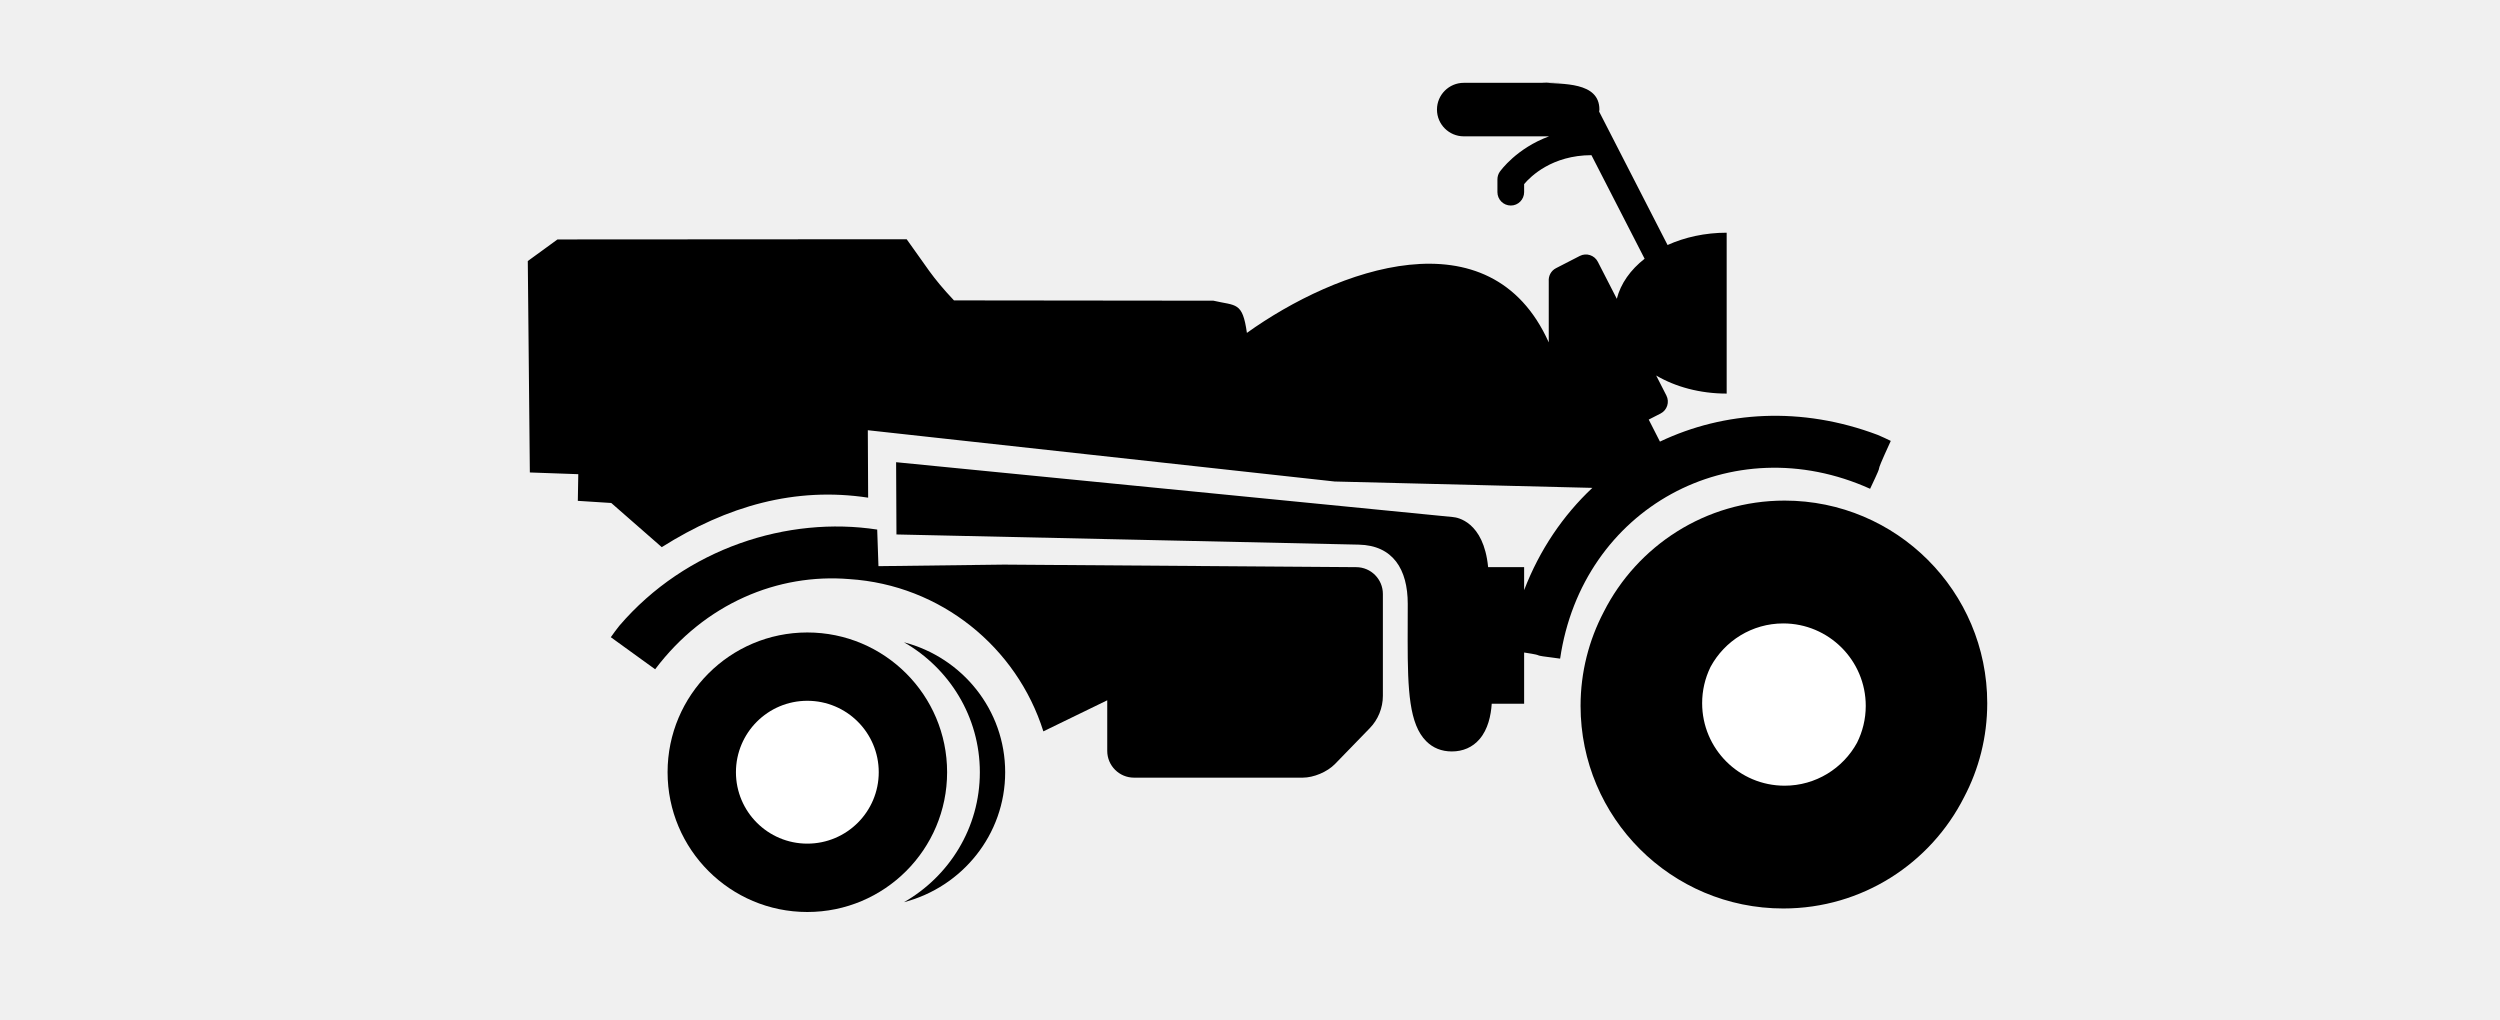
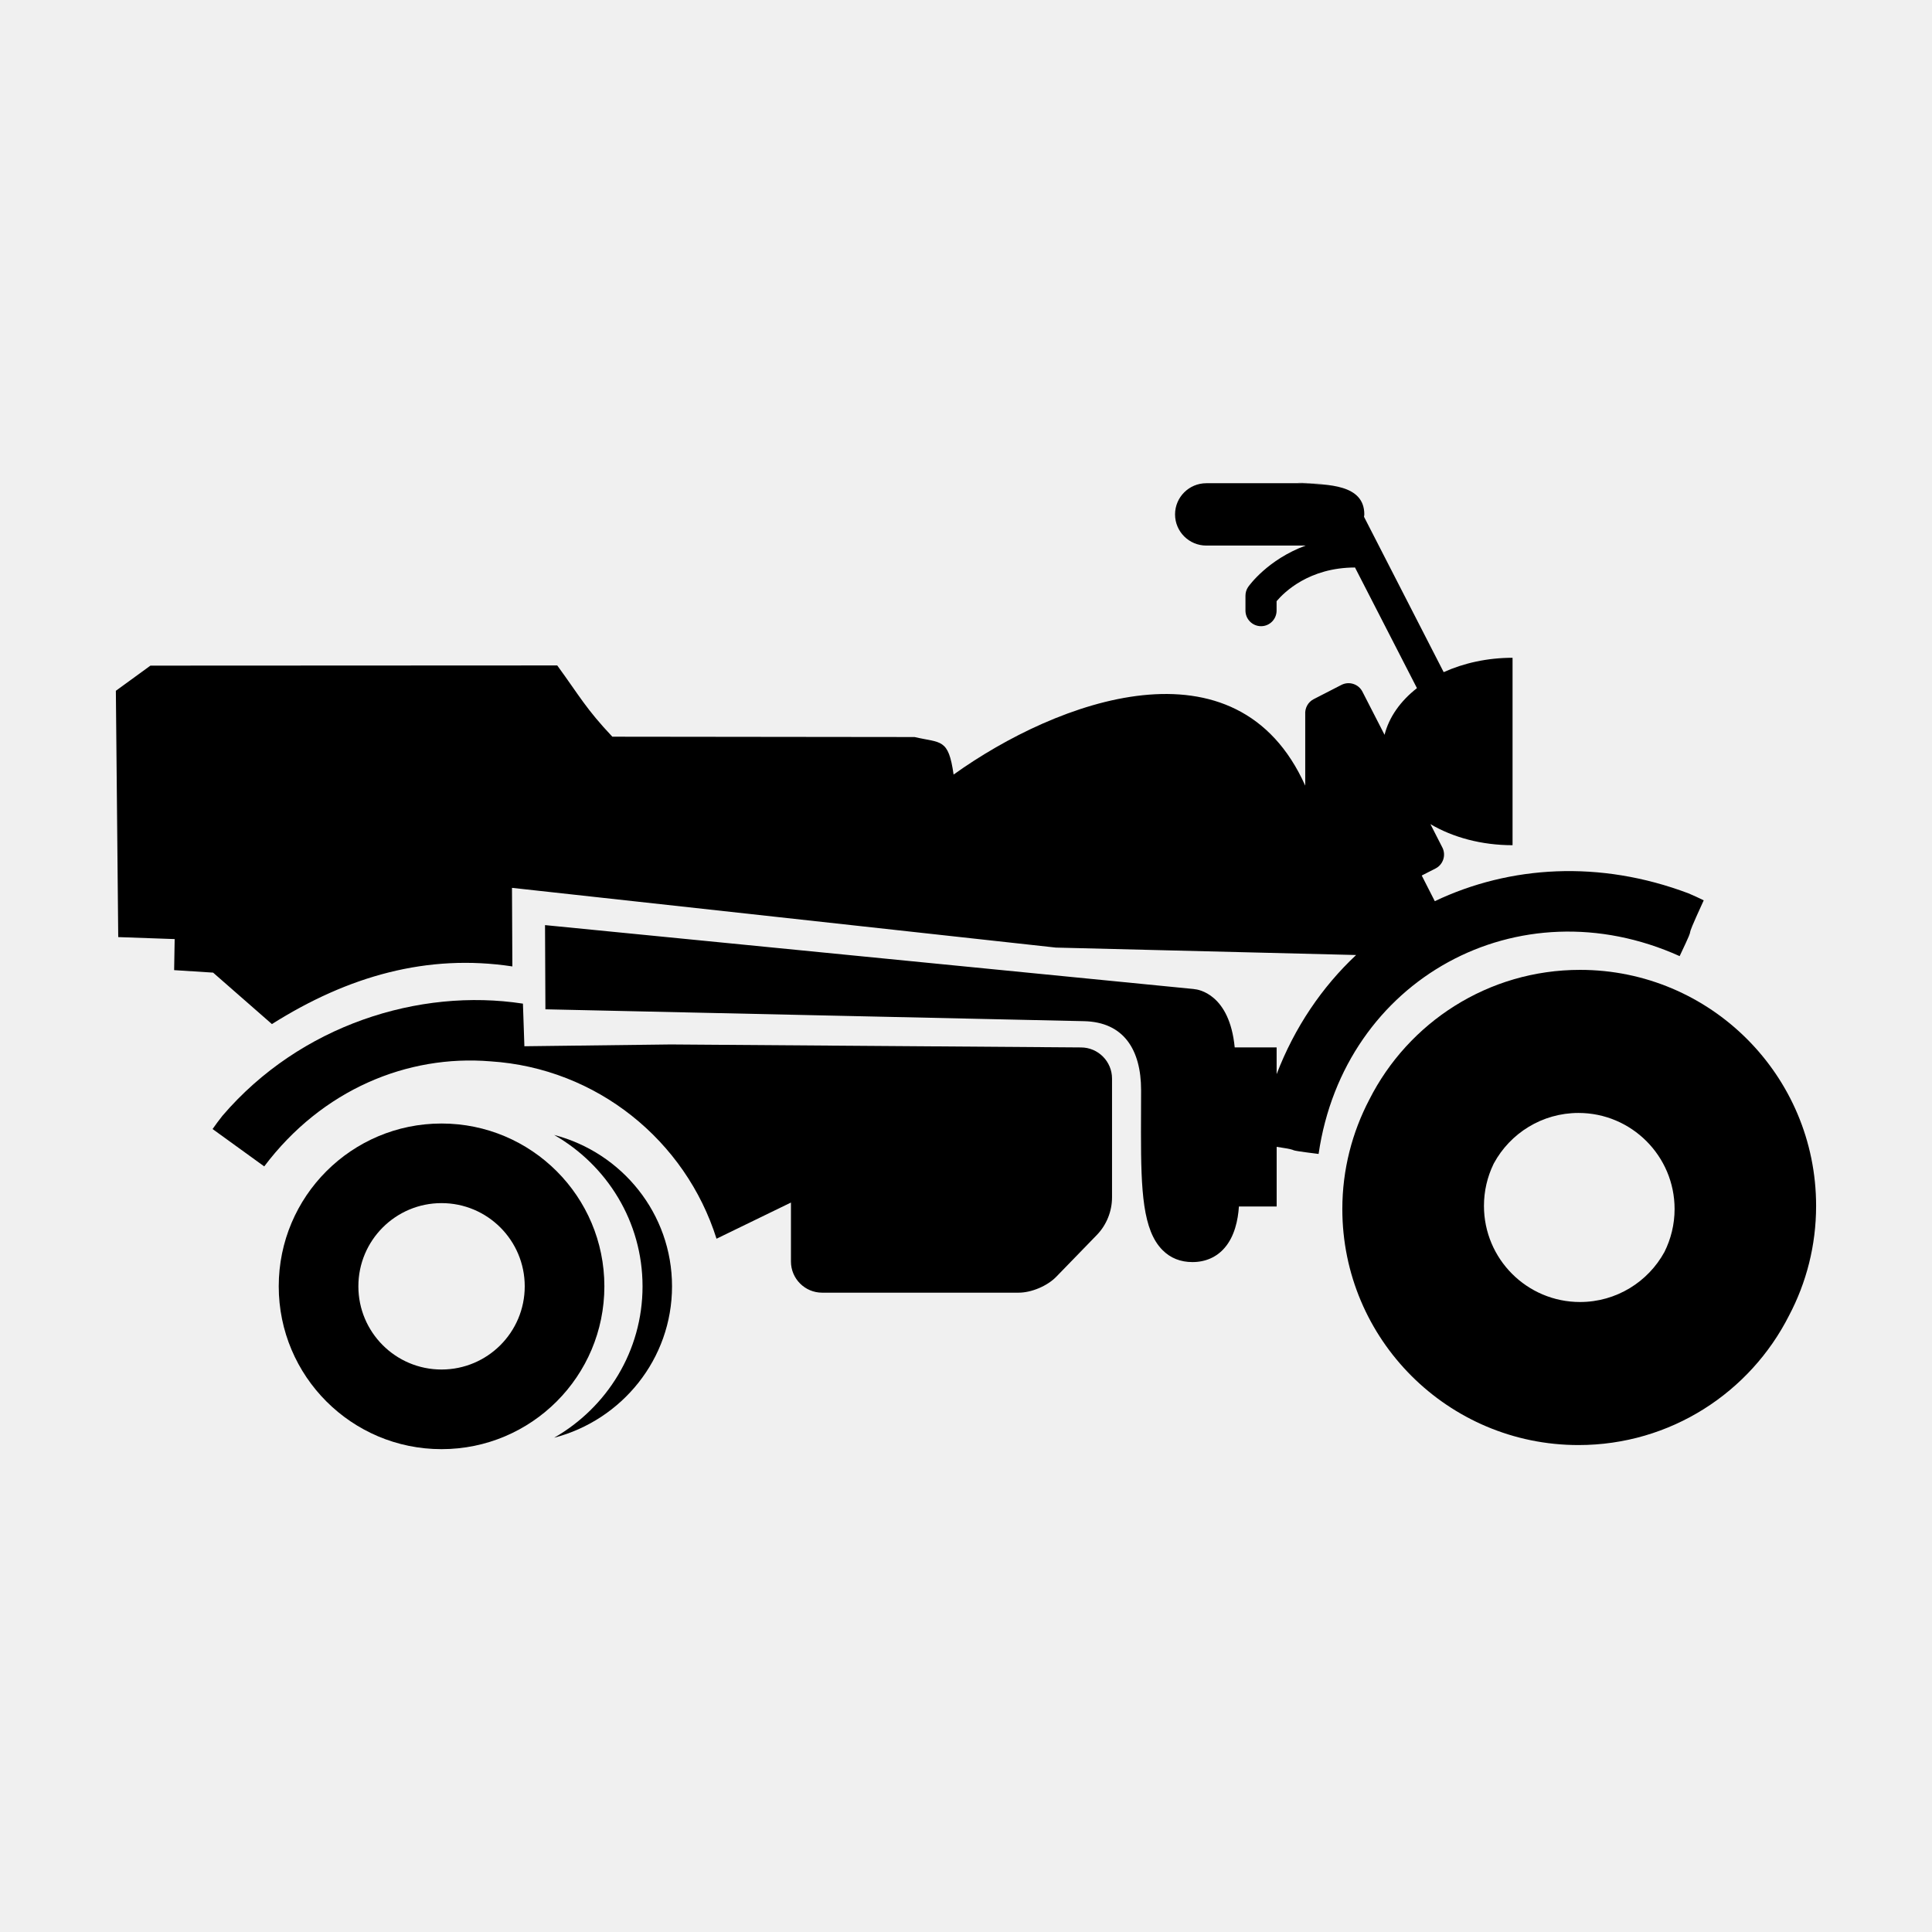
- <svg xmlns="http://www.w3.org/2000/svg" version="1.1" id="Layer_1" x="0px" y="0px" width="1366px" height="557px" viewBox="0 0 1366 557" enable-background="new 0 0 1366 557" xml:space="preserve">
+ <svg xmlns="http://www.w3.org/2000/svg" version="1.1" id="Layer_1" x="0px" y="0px" viewBox="0 0 50.46 50.46" enable-background="new 0 0 50.46 50.46" xml:space="preserve">
  <g>
-     <path d="M975.113,273.525c61.121,0,110.715,49.547,110.715,110.692c0,18.574-4.575,36.051-12.674,51.4   c-18.254,36.073-55.586,60.776-98.773,60.776c-61.168,0-110.76-49.547-110.76-110.69c0-18.551,4.62-36.027,12.672-51.377   C894.547,298.252,931.926,273.525,975.113,273.525" />
-     <path d="M493.916,492.965c31.842-8.305,55.312-36.967,55.312-71.004c0-34.084-23.47-62.725-55.312-71.027   c24.796,14.183,41.473,40.673,41.473,71.027C535.388,452.293,518.712,478.781,493.916,492.965z" />
-     <path d="M441.12,345.58c42.182,0,76.38,34.199,76.38,76.356c0,42.183-34.198,76.38-76.38,76.38   c-42.158,0-76.356-34.197-76.356-76.38C364.764,379.779,398.962,345.58,441.12,345.58z" />
-     <path d="M741.011,309.896c8.052,0,14.595,6.563,14.595,14.639v55.678c0,6.566-2.607,12.994-7.137,17.637l-19.033,19.604   c-4.209,4.324-11.619,7.458-17.657,7.458h-92.164c-8.075,0-14.617-6.565-14.617-14.617V382.64l-34.907,16.974   c-14.479-46.002-56.089-79.994-106.048-83.195c-38.865-3.203-78.896,13.221-106.071,49.271l-24.225-17.521   c1.487-2.127,3.043-4.232,4.667-6.268c36.439-42.525,92.23-60.024,140.887-52.545l0.687,19.993l68.625-0.848L741.011,309.896z" />
-     <path d="M852.457,359.877c-19.764-2.47-5.215-1.143-19.672-3.34v13.359v2.563v12.055H815.08c-0.412,6.429-2.059,14.045-6.68,19.375   c-3.752,4.394-9.014,6.703-15.099,6.703c-5.627,0-10.34-1.897-14.045-5.627c-9.242-9.266-10.11-27.68-10.11-55.084   c0-3.063,0.047-19.924,0.047-19.924c0-18.896-8.054-31.956-26.765-32.367l-252.607-5.559l-0.184-39.483l304.214,29.966l0.274,0.047   c1.83,0.137,16.562,2.241,18.986,27.335h19.672v2.517v10.042c8.464-22.028,21.319-40.9,37.286-55.883l-140.818-3.477   l-255.078-28.022l0.184,36.852c-39.803-6.039-76.997,4.461-112.773,27.038l-27.587-24.132l-18.277-1.167l0.252-14.571   l-26.467-0.938l-1.121-115.519l16.218-11.804l190.8-0.114c10.683,14.663,13.542,20.382,25.849,33.42l141.756,0.16   c12.444,2.905,15.875,0.435,18.3,17.591c48.679-34.838,132.949-66.109,164.929,5.193v-33.375c-0.229-2.905,1.234-5.787,3.979-7.183   l12.993-6.68c3.567-1.83,8.006-0.411,9.836,3.18l10.385,20.245c2.105-8.349,7.504-15.898,15.189-21.891l-29.052-56.593   c-21.502,0.046-33.215,11.574-36.782,15.807c0,2.036,0,4.392,0,4.392c0,4.026-3.248,7.32-7.274,7.32   c-4.07,0-7.318-3.294-7.318-7.32v-6.931c0-1.487,0.41-2.905,1.233-4.118c0.504-0.709,9.196-12.878,26.992-19.444h-46.619   c-8.051,0-14.639-6.542-14.639-14.617c0-8.075,6.588-14.617,14.639-14.617h54.535l-11.713-0.16   c10.979,0.983,31.293-0.549,31.293,14.777c0,0.389-0.092,0.755-0.138,1.121l37.378,72.88c9.379-4.232,20.45-6.726,32.3-6.726   v87.908c-14.596,0-27.999-3.683-38.521-9.882l5.581,10.935c1.83,3.568,0.412,8.006-3.155,9.836l-6.496,3.317l6.13,12.032   c35.228-16.745,77.409-19.352,118.995-3.66c2.426,1.029,4.805,2.127,7.138,3.271c-11.758,25.62-1.51,5.536-11.3,26.169   C946.153,232.99,864.443,277.78,852.457,359.877z" />
-     <path fill="#FFFFFF" d="M1014.688,405.834c-7.641,13.977-22.556,23.469-39.573,23.469c-24.89,0-45.064-20.176-45.064-45.086   c0-6.977,1.603-13.61,4.438-19.513l0.229-0.458c7.641-14.045,22.555-23.605,39.665-23.605c24.842,0,45.064,20.176,45.064,45.063   C1019.445,392.955,1017.706,399.771,1014.688,405.834z" />
-     <path fill="#FFFFFF" d="M441.12,382.912c21.571,0,39.024,17.477,39.024,39.024c0,21.549-17.453,39.024-39.024,39.024   c-21.548,0-39.001-17.476-39.001-39.024C402.119,400.389,419.572,382.912,441.12,382.912z" />
+     <path d="M41.268,25.331c-2.405,0-4.487,1.377-5.503,3.386c-0.448,0.855-0.706,1.828-0.706,2.861c0,3.405,2.762,6.164,6.168,6.164   c2.405,0,4.484-1.376,5.5-3.384c0.451-0.855,0.706-1.828,0.706-2.862C47.434,28.09,44.672,25.331,41.268,25.331z M43.472,32.699   c-0.425,0.778-1.256,1.307-2.204,1.307c-1.386,0-2.51-1.124-2.51-2.511c0-0.389,0.089-0.758,0.247-1.087l0.013-0.026   c0.425-0.782,1.256-1.314,2.209-1.314c1.383,0,2.51,1.124,2.51,2.509C43.737,31.982,43.64,32.362,43.472,32.699z" />
+     <path d="M14.472,29.642c1.381,0.79,2.31,2.265,2.31,3.955c0,1.689-0.929,3.164-2.31,3.954c1.773-0.462,3.08-2.059,3.08-3.954   C17.552,31.699,16.245,30.104,14.472,29.642z" />
+     <path d="M15.785,33.596c0-2.348-1.904-4.252-4.253-4.252c-2.348,0-4.252,1.904-4.252,4.252c0,2.349,1.904,4.253,4.252,4.253   C13.881,37.849,15.785,35.945,15.785,33.596z M11.532,35.769c-1.2,0-2.172-0.973-2.172-2.173c0-1.2,0.972-2.173,2.172-2.173   c1.201,0,2.173,0.973,2.173,2.173C13.705,34.796,12.733,35.769,11.532,35.769z" />
+     <path d="M28.232,27.357l-10.714-0.078l-3.822,0.047l-0.038-1.113c-2.71-0.416-5.816,0.558-7.846,2.926   c-0.09,0.113-0.177,0.231-0.26,0.349l1.349,0.976c1.513-2.008,3.742-2.922,5.907-2.744c2.782,0.178,5.099,2.071,5.906,4.633   l1.944-0.945v1.54c0,0.448,0.364,0.814,0.814,0.814h5.132c0.336,0,0.749-0.175,0.983-0.415l1.06-1.092   c0.252-0.259,0.397-0.617,0.397-0.982v-3.101C29.045,27.722,28.68,27.357,28.232,27.357z" />
+     <path d="M43.869,24.972c0.545-1.149-0.026-0.031,0.629-1.457c-0.13-0.064-0.262-0.125-0.397-0.182   c-2.316-0.874-4.665-0.729-6.627,0.204l-0.341-0.67l0.362-0.185c0.199-0.102,0.278-0.349,0.176-0.548l-0.311-0.609   c0.586,0.345,1.332,0.55,2.145,0.55V17.18c-0.66,0-1.276,0.139-1.799,0.375l-2.081-4.058c0.003-0.02,0.008-0.041,0.008-0.062   c0-0.794-0.975-0.776-1.604-0.814h-2.524c-0.448,0-0.815,0.364-0.815,0.814c0,0.45,0.367,0.814,0.815,0.814h2.596   c-0.991,0.366-1.475,1.043-1.503,1.083c-0.046,0.068-0.069,0.146-0.069,0.229v0.386c0,0.224,0.181,0.408,0.408,0.408   c0.224,0,0.405-0.183,0.405-0.408c0,0,0-0.131,0-0.245c0.199-0.236,0.851-0.878,2.048-0.88l1.618,3.151   c-0.428,0.334-0.729,0.754-0.846,1.219l-0.578-1.127c-0.102-0.2-0.349-0.279-0.548-0.177l-0.724,0.372   c-0.153,0.078-0.234,0.238-0.222,0.4v1.859c-1.781-3.971-6.474-2.229-9.184-0.289c-0.135-0.955-0.326-0.818-1.019-0.98   l-7.894-0.009c-0.685-0.726-0.845-1.045-1.439-1.861L3.929,17.385l-0.903,0.657l0.062,6.433l1.474,0.052l-0.014,0.811l1.018,0.065   l1.536,1.344c1.992-1.257,4.064-1.842,6.28-1.506l-0.01-2.052l14.205,1.56l7.842,0.194c-0.889,0.834-1.605,1.885-2.076,3.112   v-0.559v-0.14h-1.095c-0.135-1.397-0.955-1.515-1.057-1.522l-0.015-0.003l-16.941-1.669l0.01,2.199l14.067,0.31   c1.042,0.023,1.491,0.75,1.491,1.802c0,0-0.003,0.939-0.003,1.11c0,1.526,0.048,2.551,0.563,3.067   c0.206,0.208,0.469,0.313,0.782,0.313c0.339,0,0.632-0.129,0.841-0.373c0.257-0.297,0.349-0.721,0.372-1.079h0.986v-0.671v-0.143   v-0.744c0.805,0.122-0.005,0.048,1.095,0.186C35.105,25.568,39.656,23.074,43.869,24.972z" />
+     <path d="M33.89,12.611c0.042,0.004,0.092,0.006,0.139,0.009h0.513L33.89,12.611z" />
  </g>
</svg>
